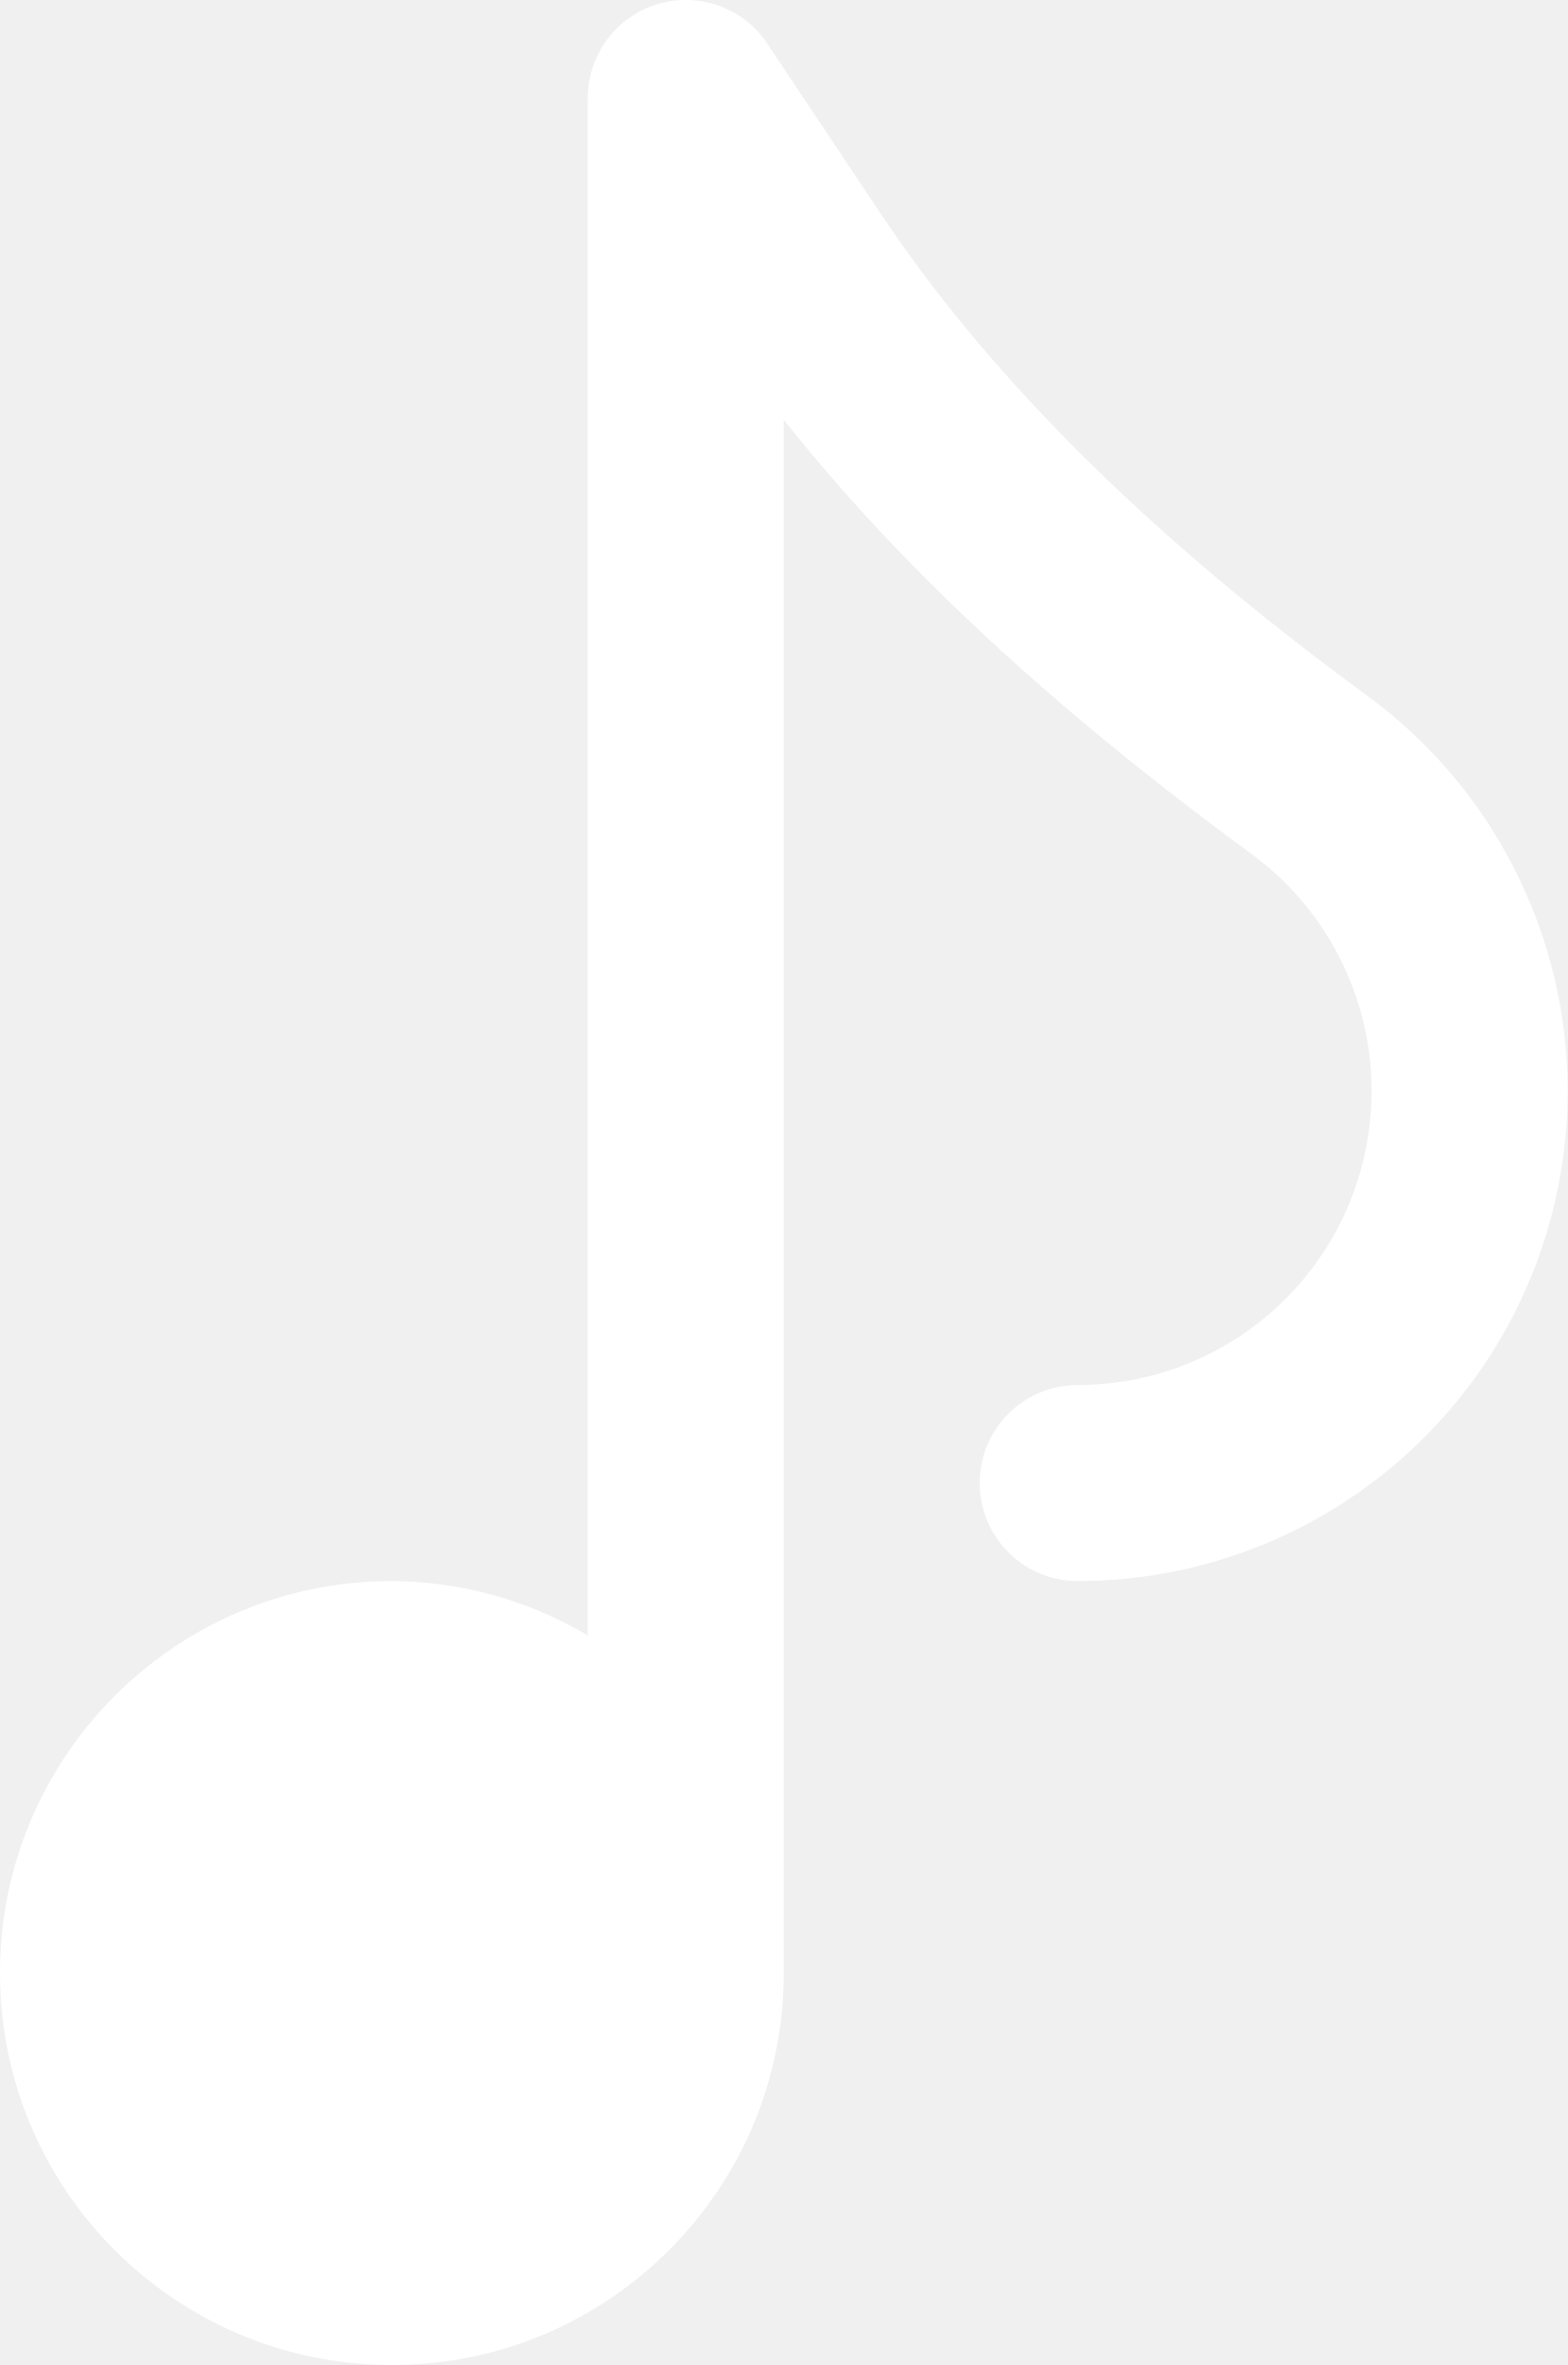
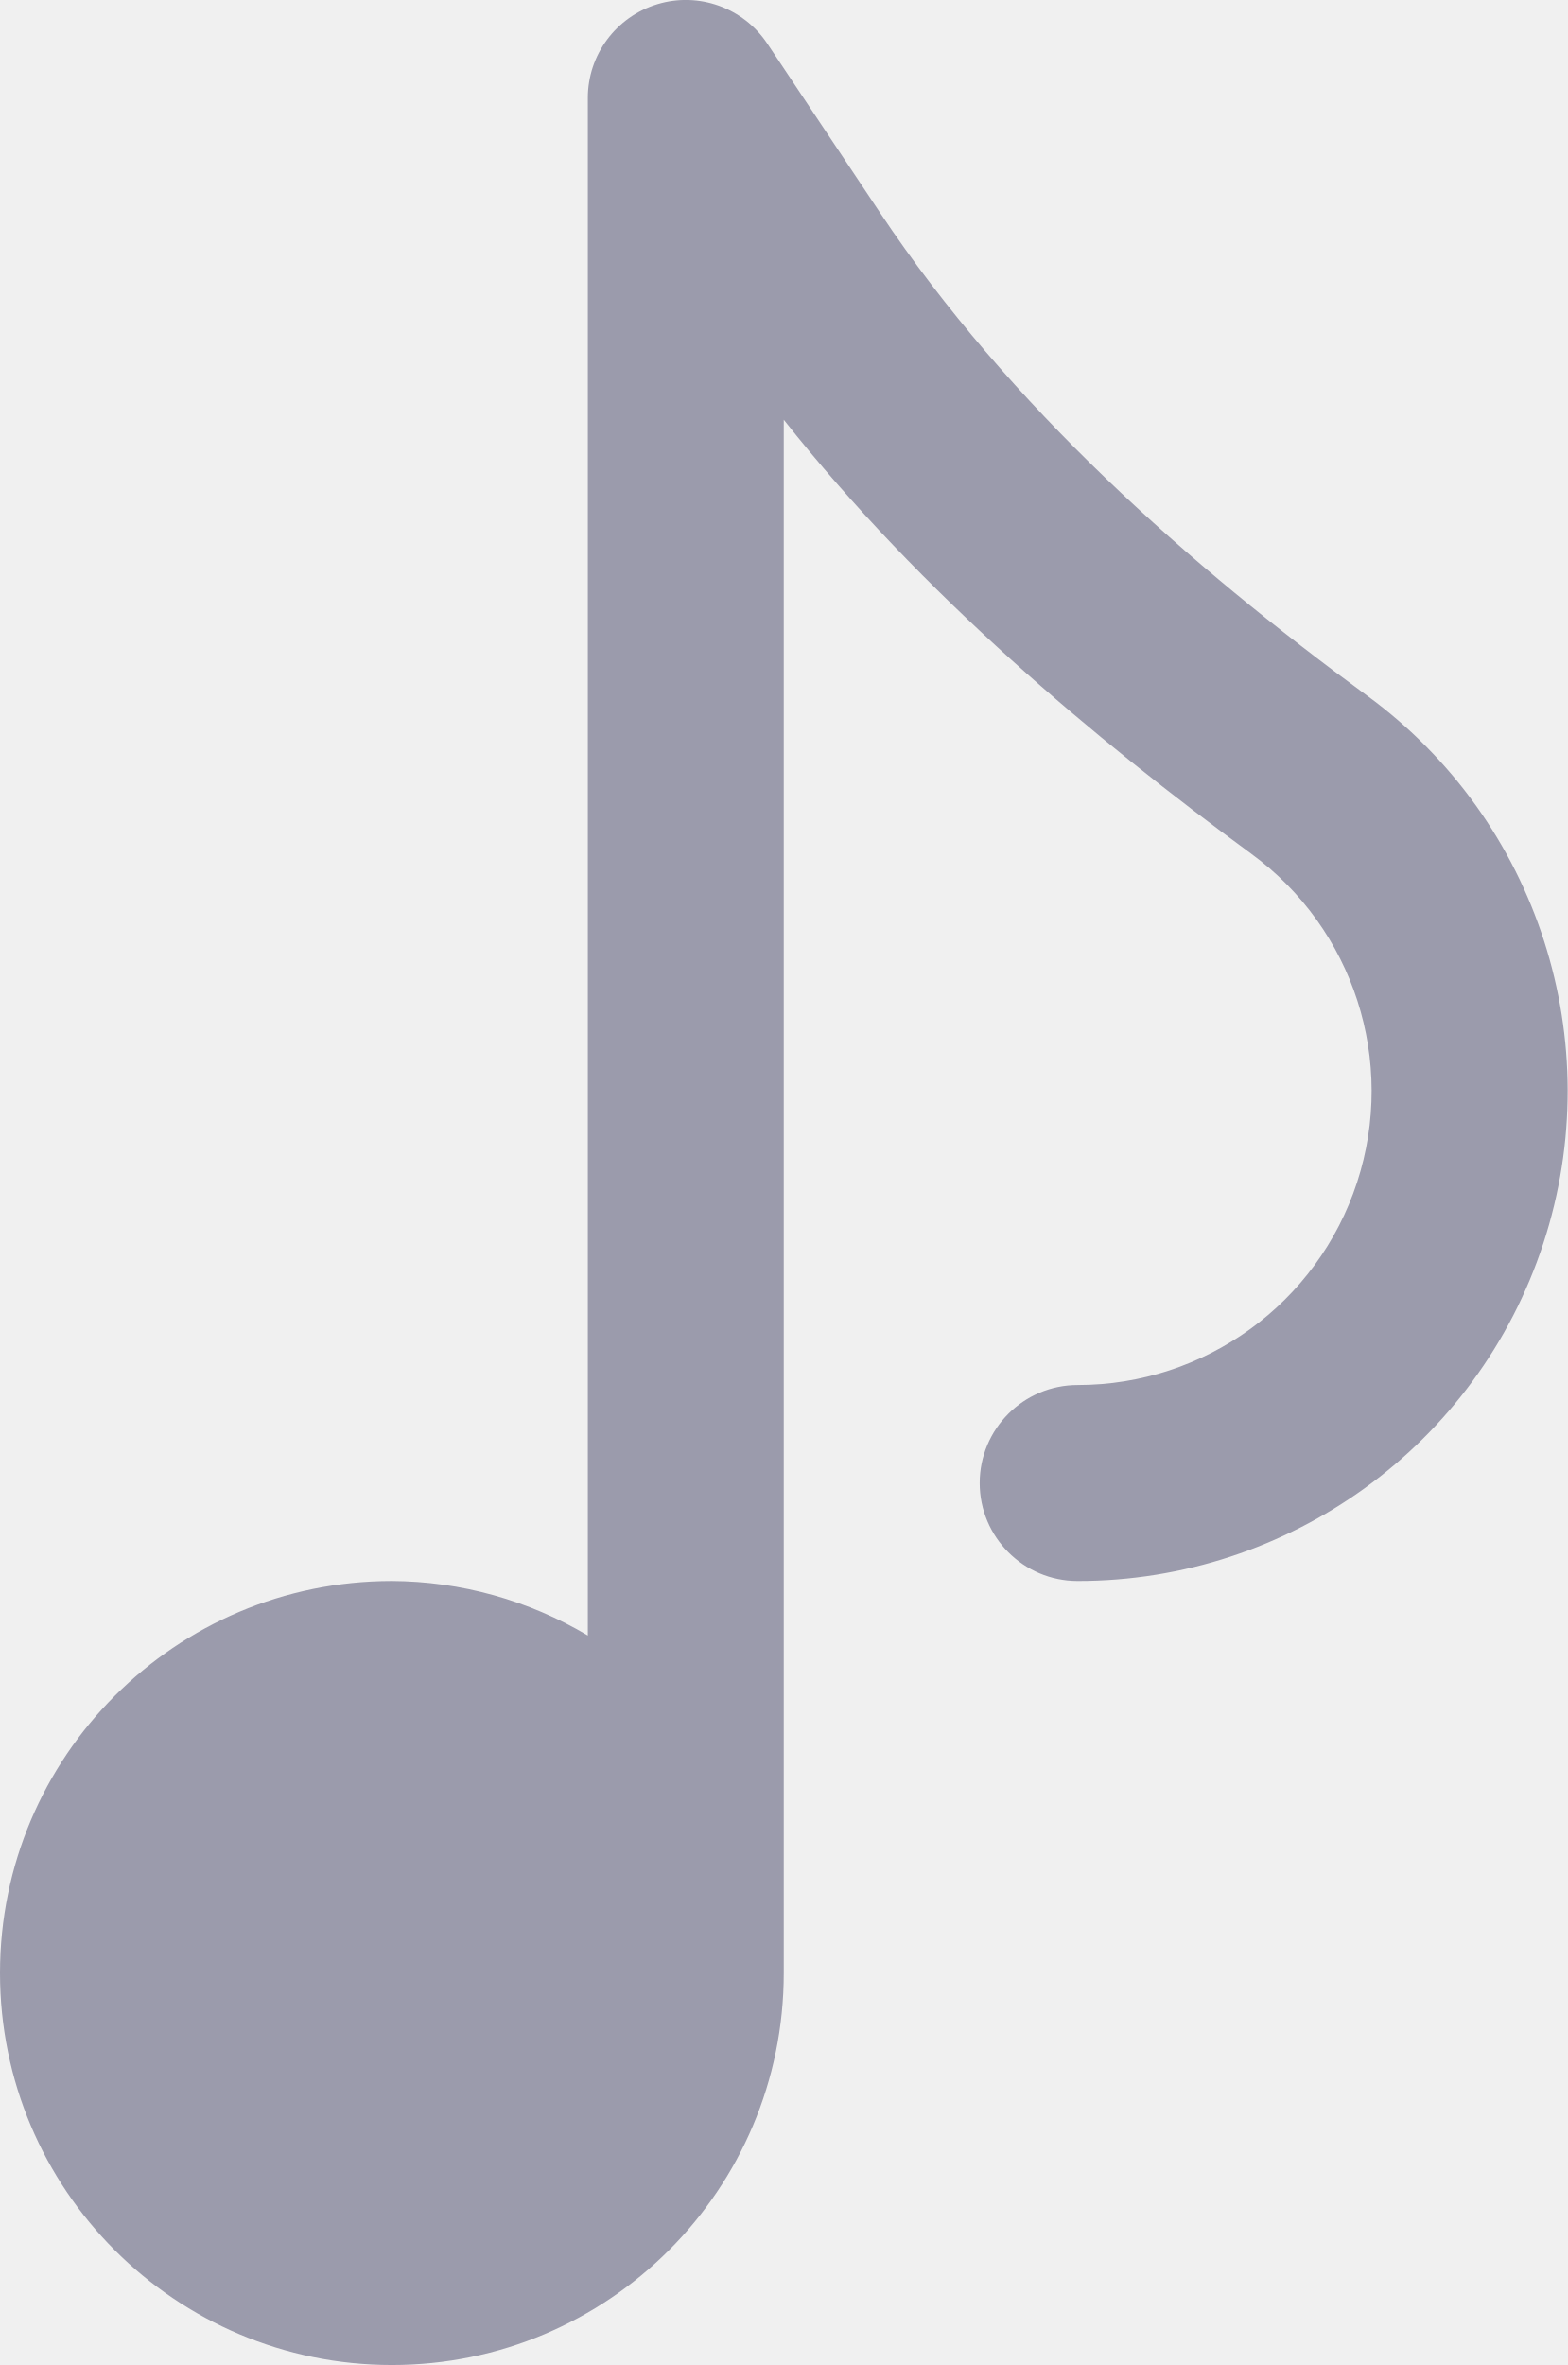
<svg xmlns="http://www.w3.org/2000/svg" width="240" height="361.994" viewBox="0 0 240 361.994">
-   <path id="sound_note-2" d="M209.3,106.47c-27.041-19.819-54.785-44.246-74.531-73.865L117.48,6.677A15,15,0,0,0,90,15V250.342A59.31,59.31,0,0,0,60,242a60,60,0,1,0,60,60V64.249c21.2,26.792,47.71,48.93,71.558,66.42A45,45,0,0,1,165,212a15,15,0,0,0,0,30A75,75,0,0,0,209.3,106.47Z" transform="translate(0 -0.003)" fill="#fff" />
+   <path id="sound_note-2" d="M209.3,106.47c-27.041-19.819-54.785-44.246-74.531-73.865L117.48,6.677A15,15,0,0,0,90,15V250.342A59.31,59.31,0,0,0,60,242a60,60,0,1,0,60,60V64.249c21.2,26.792,47.71,48.93,71.558,66.42A45,45,0,0,1,165,212a15,15,0,0,0,0,30A75,75,0,0,0,209.3,106.47Z" transform="translate(0 -0.003)" fill="#9b9bac" />
</svg>
